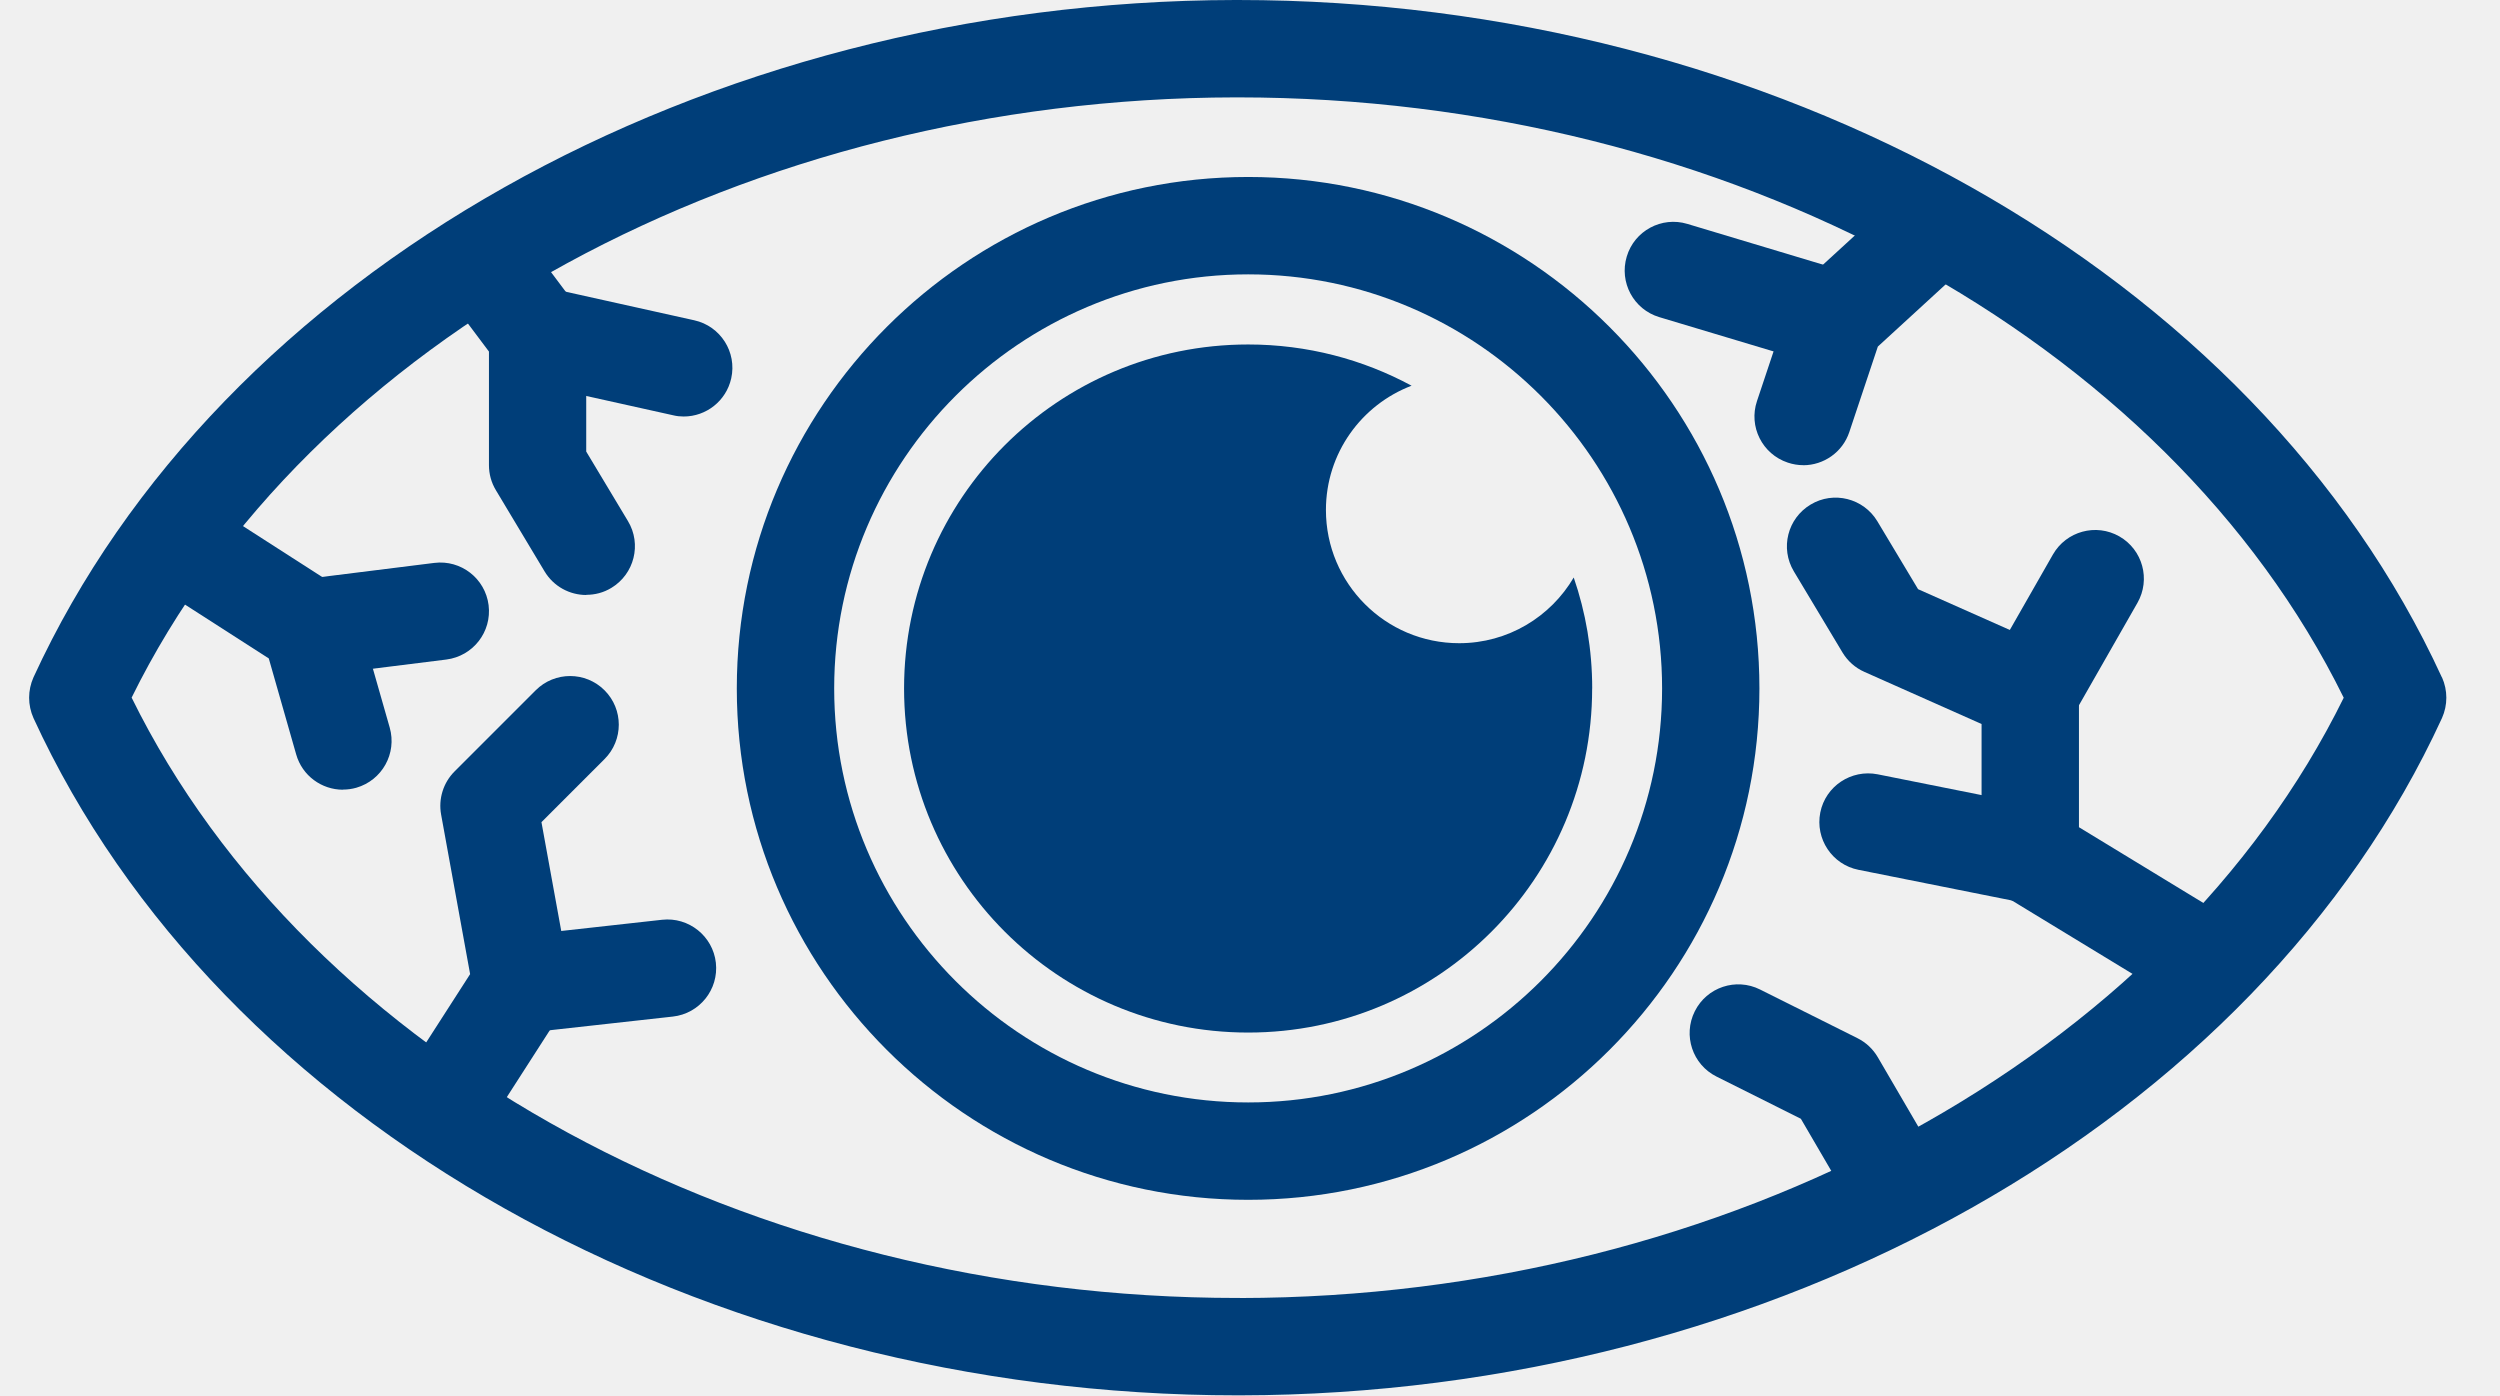
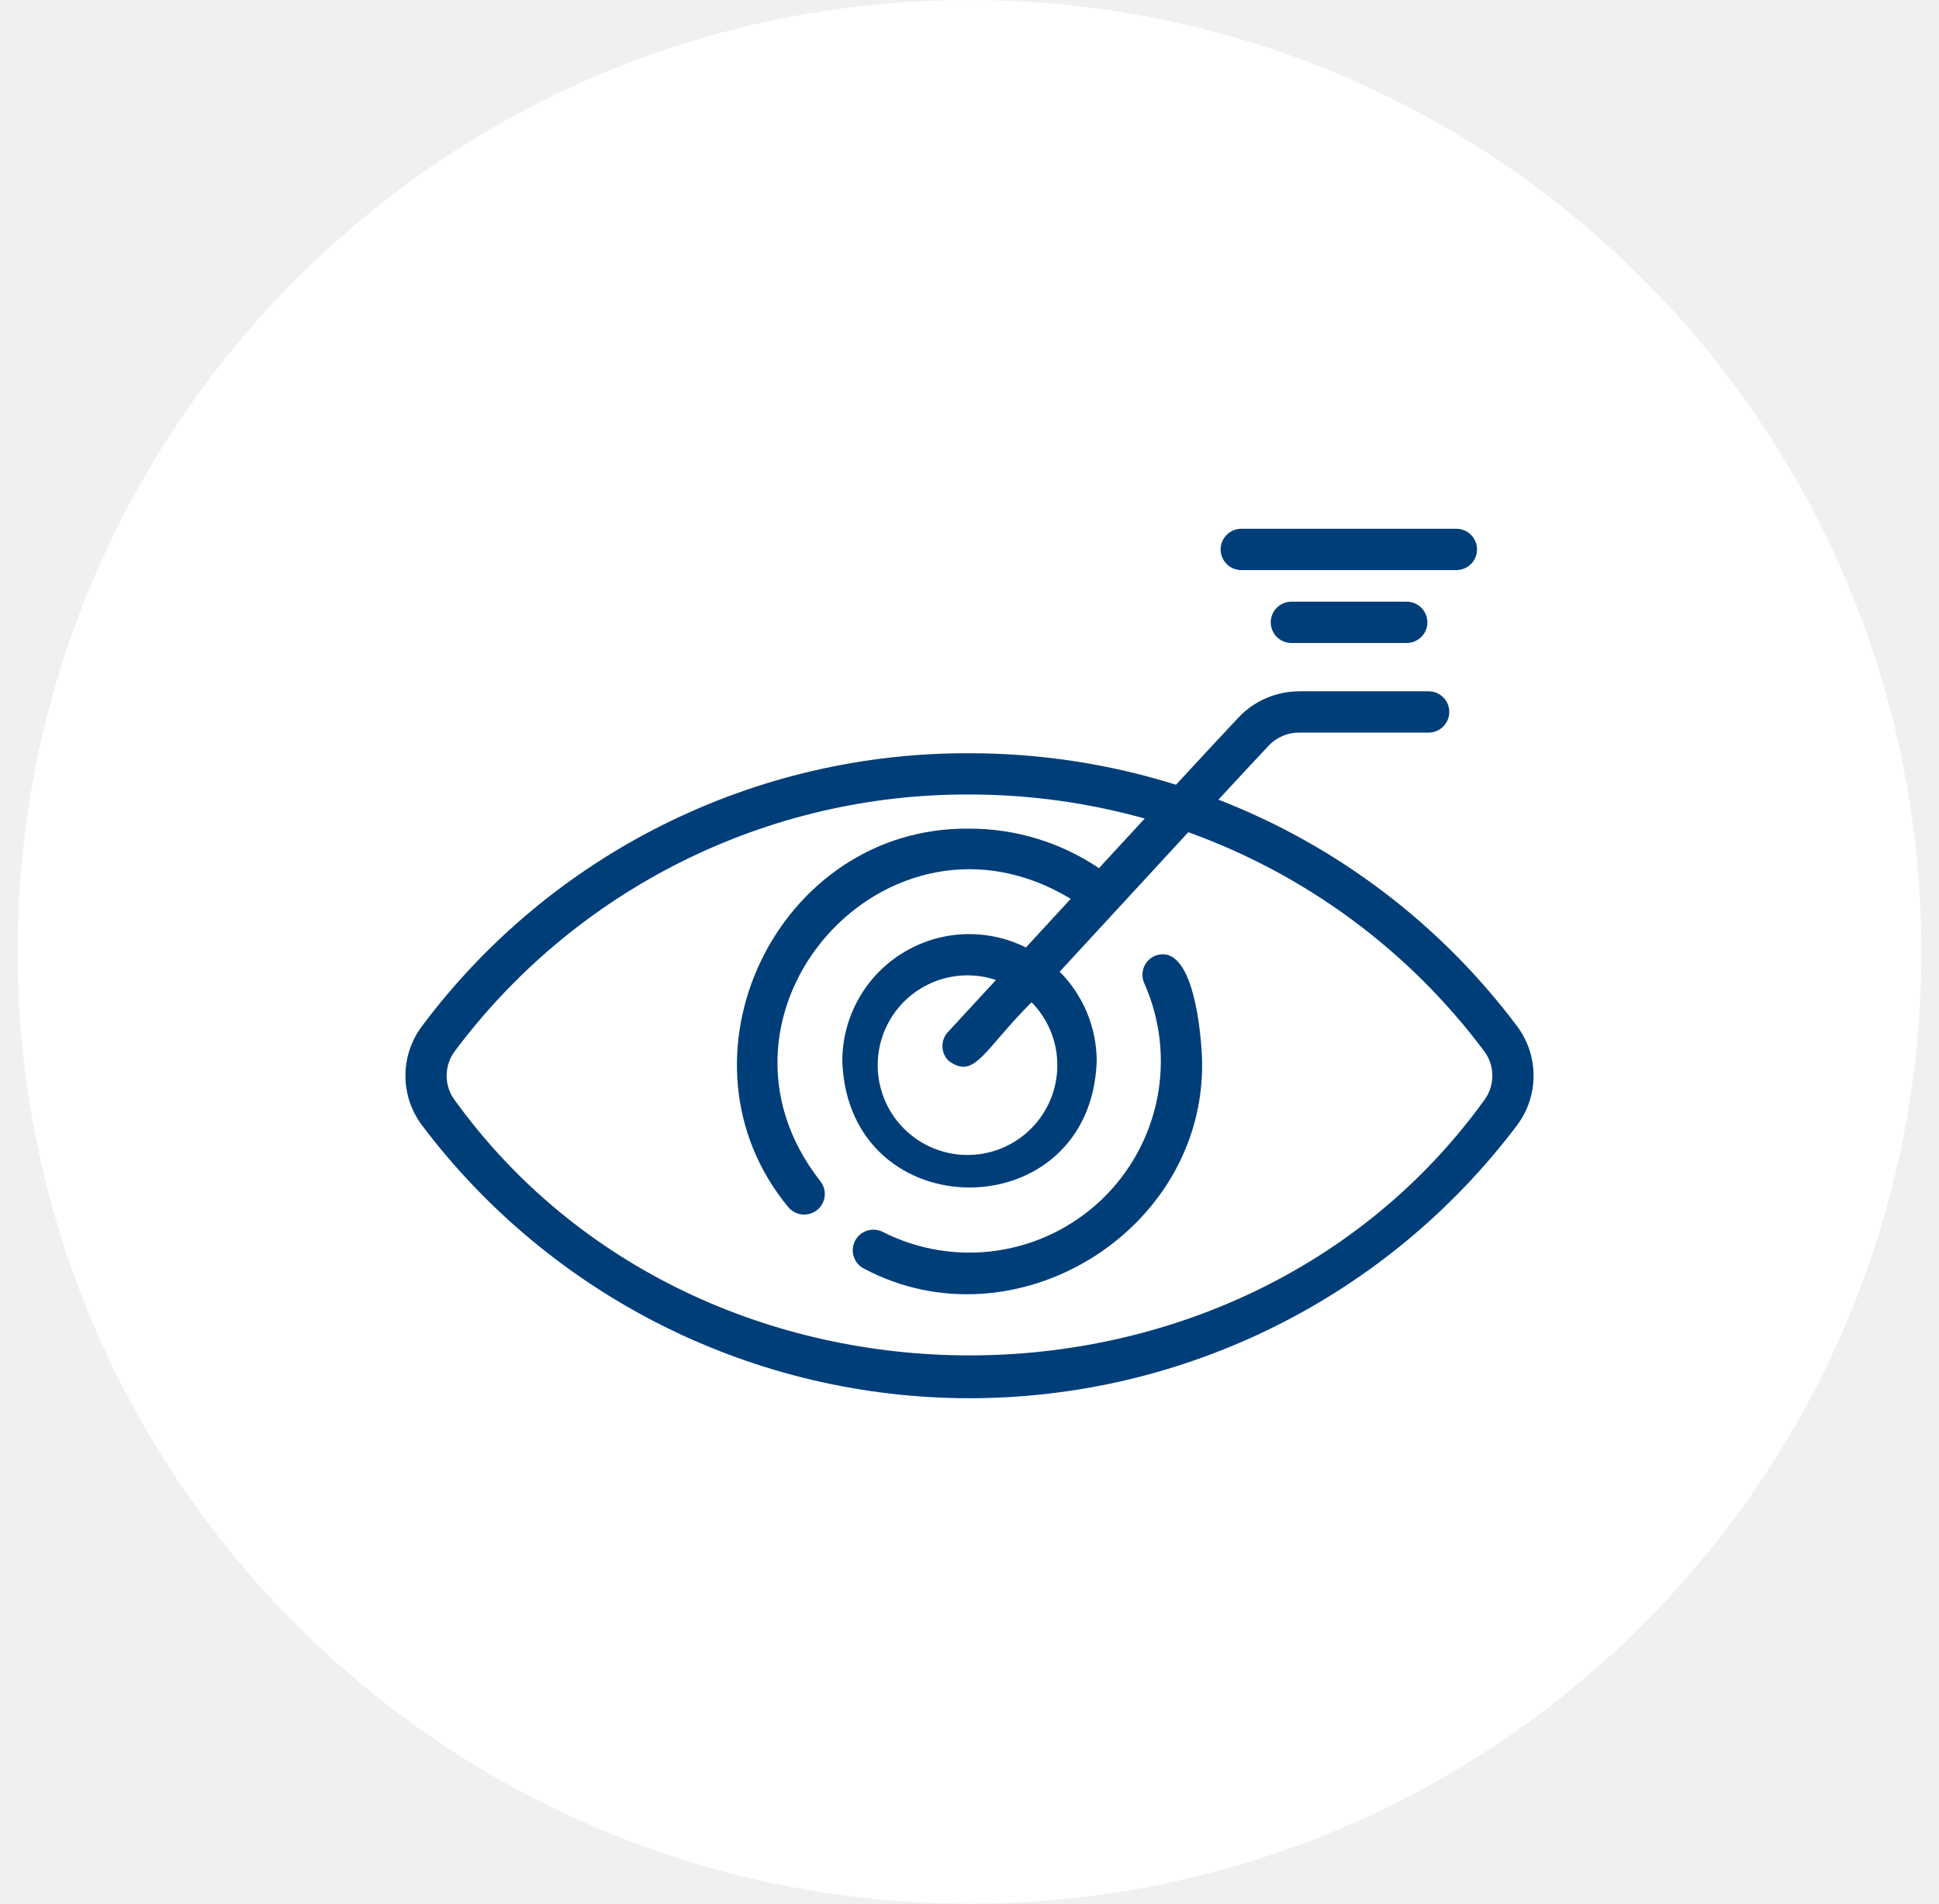
- <svg xmlns="http://www.w3.org/2000/svg" width="43" height="24" viewBox="0 0 43 24" fill="none">
-   <g id="IllustartorAsset 2Diabeties 1" clip-path="url(#clip0_12845_461)">
-     <g id="Ð¡Ð»Ð¾Ð¹ 1">
-       <g id="Group">
-         <path id="Vector" d="M42 11.65C38.8 4.68 30.478 0 21.289 0H21.247C12.077 0.017 3.772 4.696 0.576 11.65C0.476 11.874 0.476 12.127 0.576 12.351C3.778 19.323 12.099 24 21.289 24H21.331C30.501 23.985 38.806 19.307 42.002 12.351C42.102 12.127 42.102 11.874 42.002 11.65H42ZM21.327 22.325H21.287C12.895 22.325 5.313 18.195 2.264 11.999C5.306 5.822 12.877 1.688 21.25 1.675H21.289C29.681 1.675 37.263 5.808 40.312 12.001C37.27 18.181 29.7 22.315 21.327 22.326V22.325Z" fill="#003E79" />
-         <path id="Vector_2" d="M27.385 11.841C27.385 15.109 24.737 17.76 21.469 17.76C18.2 17.76 15.55 15.109 15.55 11.841C15.55 8.572 18.199 5.925 21.469 5.925C22.485 5.925 23.442 6.182 24.279 6.634C23.417 6.963 22.806 7.795 22.806 8.772C22.806 10.035 23.83 11.063 25.098 11.063C25.938 11.063 26.672 10.608 27.068 9.933C27.274 10.531 27.386 11.172 27.386 11.842L27.385 11.841Z" fill="#003E79" />
-         <path id="Vector_3" d="M21.469 3.044C16.619 3.044 12.673 6.99 12.673 11.841C12.673 16.691 16.619 20.637 21.469 20.637C26.319 20.637 30.262 16.691 30.262 11.841C30.262 6.99 26.317 3.044 21.469 3.044ZM21.469 18.962C17.542 18.962 14.348 15.766 14.348 11.841C14.348 7.915 17.544 4.719 21.469 4.719C25.395 4.719 28.588 7.915 28.588 11.841C28.588 15.766 25.395 18.962 21.469 18.962Z" fill="#003E79" />
-         <g id="Clip path group">
-           <mask id="mask0_12845_461" style="mask-type:luminance" maskUnits="userSpaceOnUse" x="1" y="0" width="41" height="24">
-             <g id="clippath">
-               <path id="Vector_4" d="M41.238 12.001C38.178 5.333 30.18 0.824 21.247 0.839C12.335 0.853 4.385 5.364 1.338 12.001C4.4 18.668 12.398 23.177 21.329 23.163C30.241 23.148 38.191 18.638 41.238 12.001Z" fill="white" />
-             </g>
-           </mask>
-           <g mask="url(#mask0_12845_461)">
-             <g id="Group_2">
-               <path id="Vector_5" d="M6.456 21.675C6.301 21.675 6.145 21.632 6.004 21.541C5.614 21.291 5.502 20.774 5.752 20.384L8.086 16.755L7.587 14.01C7.538 13.74 7.625 13.462 7.818 13.269L9.214 11.873C9.541 11.546 10.071 11.546 10.398 11.873C10.725 12.2 10.725 12.729 10.398 13.056L9.313 14.141L9.793 16.78C9.831 16.989 9.789 17.204 9.674 17.382L7.163 21.288C7.003 21.537 6.732 21.674 6.458 21.674L6.456 21.675Z" fill="#003E79" />
-               <path id="Vector_6" d="M8.967 17.768C8.546 17.768 8.184 17.451 8.137 17.024C8.086 16.564 8.418 16.15 8.877 16.099L11.388 15.82C11.846 15.769 12.262 16.101 12.313 16.56C12.364 17.02 12.032 17.434 11.573 17.485L9.062 17.764C9.03 17.767 8.999 17.77 8.969 17.77L8.967 17.768Z" fill="#003E79" />
-               <path id="Vector_7" d="M41.338 19.444C41.19 19.444 41.04 19.404 40.904 19.322L34.484 15.415C34.234 15.262 34.083 14.992 34.083 14.699V12.453L32.069 11.557C31.912 11.488 31.78 11.371 31.691 11.223L30.854 9.827C30.616 9.43 30.745 8.917 31.142 8.679C31.537 8.44 32.052 8.57 32.29 8.965L32.991 10.134L35.261 11.143C35.563 11.277 35.758 11.578 35.758 11.908V14.228L41.774 17.891C42.17 18.131 42.295 18.647 42.054 19.041C41.897 19.3 41.62 19.442 41.338 19.442V19.444Z" fill="#003E79" />
-               <path id="Vector_8" d="M34.919 12.745C34.778 12.745 34.636 12.71 34.505 12.634C34.103 12.405 33.964 11.894 34.194 11.492L35.31 9.538C35.54 9.136 36.052 8.997 36.453 9.226C36.854 9.456 36.994 9.966 36.764 10.369L35.648 12.323C35.493 12.594 35.21 12.745 34.921 12.745H34.919Z" fill="#003E79" />
-               <path id="Vector_9" d="M34.922 15.535C34.867 15.535 34.813 15.53 34.757 15.519L31.966 14.961C31.513 14.871 31.219 14.429 31.309 13.975C31.399 13.522 31.841 13.229 32.295 13.318L35.085 13.876C35.539 13.967 35.832 14.409 35.742 14.862C35.662 15.261 35.313 15.535 34.922 15.535Z" fill="#003E79" />
-               <path id="Vector_10" d="M10.085 10.234C9.8 10.234 9.523 10.089 9.366 9.827L8.529 8.431C8.45 8.3 8.41 8.152 8.41 8.001V6.047L6.066 2.921C5.788 2.552 5.864 2.027 6.233 1.749C6.604 1.471 7.127 1.547 7.405 1.916L9.916 5.265C10.025 5.41 10.083 5.586 10.083 5.766V7.767L10.801 8.963C11.04 9.36 10.91 9.874 10.515 10.112C10.38 10.194 10.232 10.231 10.085 10.231V10.234Z" fill="#003E79" />
-               <path id="Vector_11" d="M11.76 7.164C11.701 7.164 11.64 7.158 11.579 7.143L9.068 6.585C8.617 6.485 8.332 6.037 8.432 5.586C8.533 5.135 8.98 4.852 9.431 4.951L11.942 5.509C12.393 5.609 12.678 6.057 12.577 6.508C12.49 6.898 12.144 7.164 11.76 7.164Z" fill="#003E79" />
-               <path id="Vector_12" d="M5.898 13.583C5.533 13.583 5.198 13.343 5.094 12.975L4.623 11.325L0.98 8.984C0.591 8.734 0.479 8.216 0.729 7.827C0.979 7.437 1.497 7.325 1.886 7.575L5.793 10.086C5.965 10.197 6.09 10.365 6.145 10.56L6.703 12.514C6.83 12.959 6.572 13.421 6.129 13.549C6.052 13.571 5.975 13.581 5.898 13.581V13.583Z" fill="#003E79" />
-               <path id="Vector_13" d="M5.34 11.629C4.924 11.629 4.563 11.319 4.509 10.896C4.453 10.436 4.777 10.019 5.236 9.961L7.47 9.682C7.928 9.625 8.346 9.949 8.404 10.409C8.461 10.868 8.137 11.285 7.677 11.344L5.444 11.623C5.409 11.627 5.374 11.629 5.34 11.629Z" fill="#003E79" />
-               <path id="Vector_14" d="M33.527 22.792C33.239 22.792 32.959 22.644 32.803 22.376L30.975 19.243L29.524 18.517C29.111 18.311 28.943 17.808 29.151 17.393C29.357 16.98 29.86 16.812 30.274 17.02L31.949 17.857C32.095 17.93 32.215 18.043 32.298 18.184L34.252 21.533C34.485 21.933 34.35 22.444 33.952 22.678C33.819 22.756 33.674 22.793 33.53 22.793L33.527 22.792Z" fill="#003E79" />
-               <path id="Vector_15" d="M31.014 8.001C30.927 8.001 30.837 7.986 30.75 7.957C30.31 7.81 30.073 7.336 30.22 6.899L30.779 5.224C30.824 5.089 30.902 4.968 31.007 4.872L34.355 1.803C34.697 1.49 35.226 1.513 35.539 1.854C35.851 2.194 35.828 2.724 35.488 3.037L32.299 5.961L31.809 7.429C31.693 7.78 31.366 8.002 31.016 8.002L31.014 8.001Z" fill="#003E79" />
-               <path id="Vector_16" d="M31.572 6.327C31.492 6.327 31.412 6.316 31.331 6.292L28.541 5.455C28.098 5.323 27.847 4.856 27.98 4.413C28.112 3.969 28.58 3.718 29.022 3.851L31.812 4.689C32.256 4.821 32.506 5.288 32.373 5.731C32.264 6.093 31.931 6.329 31.572 6.329V6.327Z" fill="#003E79" />
-             </g>
-           </g>
-         </g>
-       </g>
+ <svg xmlns="http://www.w3.org/2000/svg" width="55" height="54" viewBox="0 0 55 54" fill="none">
+   <g id="Group 155">
+     <circle id="Ellipse 18" cx="27.5" cy="27" r="27" fill="white" />
+     <g id="Group">
+       <path id="Vector" d="M43.035 29.114C40.867 26.22 37.931 23.991 34.561 22.683C35.158 22.037 35.659 21.499 35.984 21.154C36.095 21.035 36.229 20.941 36.378 20.877C36.528 20.813 36.688 20.78 36.85 20.781H40.533C40.687 20.779 40.833 20.716 40.941 20.606C41.049 20.497 41.109 20.349 41.109 20.196C41.109 20.042 41.049 19.894 40.941 19.785C40.833 19.675 40.687 19.613 40.533 19.61H36.85C36.529 19.611 36.21 19.677 35.915 19.804C35.619 19.931 35.353 20.117 35.132 20.351C34.744 20.763 34.109 21.448 33.357 22.26C31.461 21.667 29.486 21.366 27.5 21.367C24.485 21.354 21.51 22.048 18.812 23.394C16.114 24.739 13.769 26.698 11.966 29.114C11.663 29.518 11.5 30.009 11.5 30.514C11.5 31.019 11.663 31.511 11.966 31.915C13.778 34.321 16.125 36.274 18.82 37.618C21.516 38.963 24.488 39.663 27.5 39.663C30.513 39.663 33.484 38.963 36.18 37.618C38.876 36.274 41.222 34.321 43.035 31.915C43.337 31.511 43.5 31.019 43.5 30.514C43.5 30.01 43.337 29.518 43.035 29.114ZM42.099 31.211C35.127 40.861 19.873 40.86 12.901 31.211C12.75 31.01 12.669 30.765 12.669 30.514C12.669 30.263 12.75 30.019 12.901 29.818C14.596 27.548 16.799 25.706 19.335 24.442C21.87 23.177 24.667 22.525 27.5 22.537C29.18 22.537 30.853 22.767 32.471 23.219C32.05 23.675 31.612 24.15 31.172 24.627C30.088 23.895 28.809 23.505 27.5 23.506C22.036 23.438 18.883 30.042 22.362 34.245C22.46 34.362 22.601 34.436 22.753 34.451C22.906 34.466 23.058 34.42 23.178 34.324C23.297 34.228 23.374 34.089 23.392 33.936C23.409 33.784 23.366 33.631 23.272 33.51C19.512 28.729 25.175 22.346 30.371 25.497C29.932 25.974 29.503 26.439 29.1 26.877C28.551 26.602 27.94 26.473 27.327 26.501C26.713 26.529 26.117 26.714 25.596 27.038C25.073 27.361 24.643 27.813 24.345 28.35C24.047 28.887 23.891 29.491 23.892 30.105C24.062 34.879 30.939 34.879 31.108 30.105C31.108 29.152 30.73 28.239 30.058 27.564C31.203 26.321 32.548 24.86 33.706 23.607C37.052 24.811 39.97 26.97 42.099 29.818C42.25 30.019 42.331 30.263 42.331 30.514C42.331 30.765 42.25 31.01 42.099 31.211ZM26.903 30.087C27.646 30.645 27.895 29.792 29.261 28.43C29.698 28.875 29.957 29.465 29.988 30.087C30.02 30.71 29.821 31.323 29.431 31.81C29.04 32.296 28.485 32.623 27.87 32.727C27.255 32.831 26.623 32.706 26.094 32.376C25.565 32.045 25.175 31.532 25 30.934C24.823 30.335 24.873 29.693 25.139 29.129C25.405 28.565 25.869 28.118 26.442 27.872C27.016 27.627 27.66 27.601 28.251 27.799C27.513 28.6 26.961 29.199 26.901 29.261C26.792 29.371 26.731 29.52 26.732 29.674C26.732 29.829 26.794 29.977 26.903 30.087Z" fill="#003E79" />
+       <path id="Vector_2" d="M32.752 27.117C32.611 27.18 32.5 27.297 32.444 27.442C32.389 27.587 32.394 27.748 32.457 27.89C32.914 28.915 33.042 30.056 32.824 31.157C32.606 32.257 32.052 33.263 31.239 34.037C30.426 34.81 29.394 35.313 28.284 35.475C27.173 35.638 26.04 35.453 25.039 34.945C24.971 34.91 24.896 34.889 24.82 34.883C24.743 34.877 24.666 34.886 24.593 34.91C24.52 34.933 24.452 34.971 24.394 35.021C24.335 35.071 24.287 35.132 24.252 35.2C24.217 35.269 24.196 35.344 24.19 35.42C24.184 35.497 24.193 35.574 24.217 35.647C24.241 35.72 24.279 35.788 24.329 35.846C24.379 35.905 24.44 35.953 24.508 35.987C28.773 38.249 34.179 34.938 34.098 30.105C34.079 29.377 33.864 26.681 32.752 27.117Z" fill="#003E79" />
+       <path id="Vector_3" d="M35.197 16.171H41.322C41.475 16.168 41.621 16.105 41.729 15.995C41.836 15.886 41.896 15.739 41.896 15.585C41.896 15.432 41.836 15.285 41.729 15.175C41.621 15.066 41.475 15.003 41.322 15H35.197C35.044 15.003 34.898 15.066 34.791 15.175C34.683 15.285 34.623 15.432 34.623 15.585C34.623 15.739 34.683 15.886 34.791 15.995C34.898 16.105 35.044 16.168 35.197 16.171Z" fill="#003E79" />
+       <path id="Vector_4" d="M36.619 17.068C36.466 17.071 36.32 17.134 36.212 17.244C36.105 17.353 36.045 17.5 36.045 17.654C36.045 17.807 36.105 17.954 36.212 18.064C36.32 18.173 36.466 18.236 36.619 18.239H39.902C40.058 18.239 40.206 18.177 40.316 18.067C40.426 17.958 40.488 17.809 40.488 17.654C40.488 17.498 40.426 17.349 40.316 17.24C40.206 17.13 40.058 17.068 39.902 17.068H36.619Z" fill="#003E79" />
    </g>
  </g>
-   <defs>
-     <clipPath id="clip0_12845_461">
-       <rect width="41.575" height="24" fill="white" transform="translate(0.5)" />
-     </clipPath>
-   </defs>
</svg>
